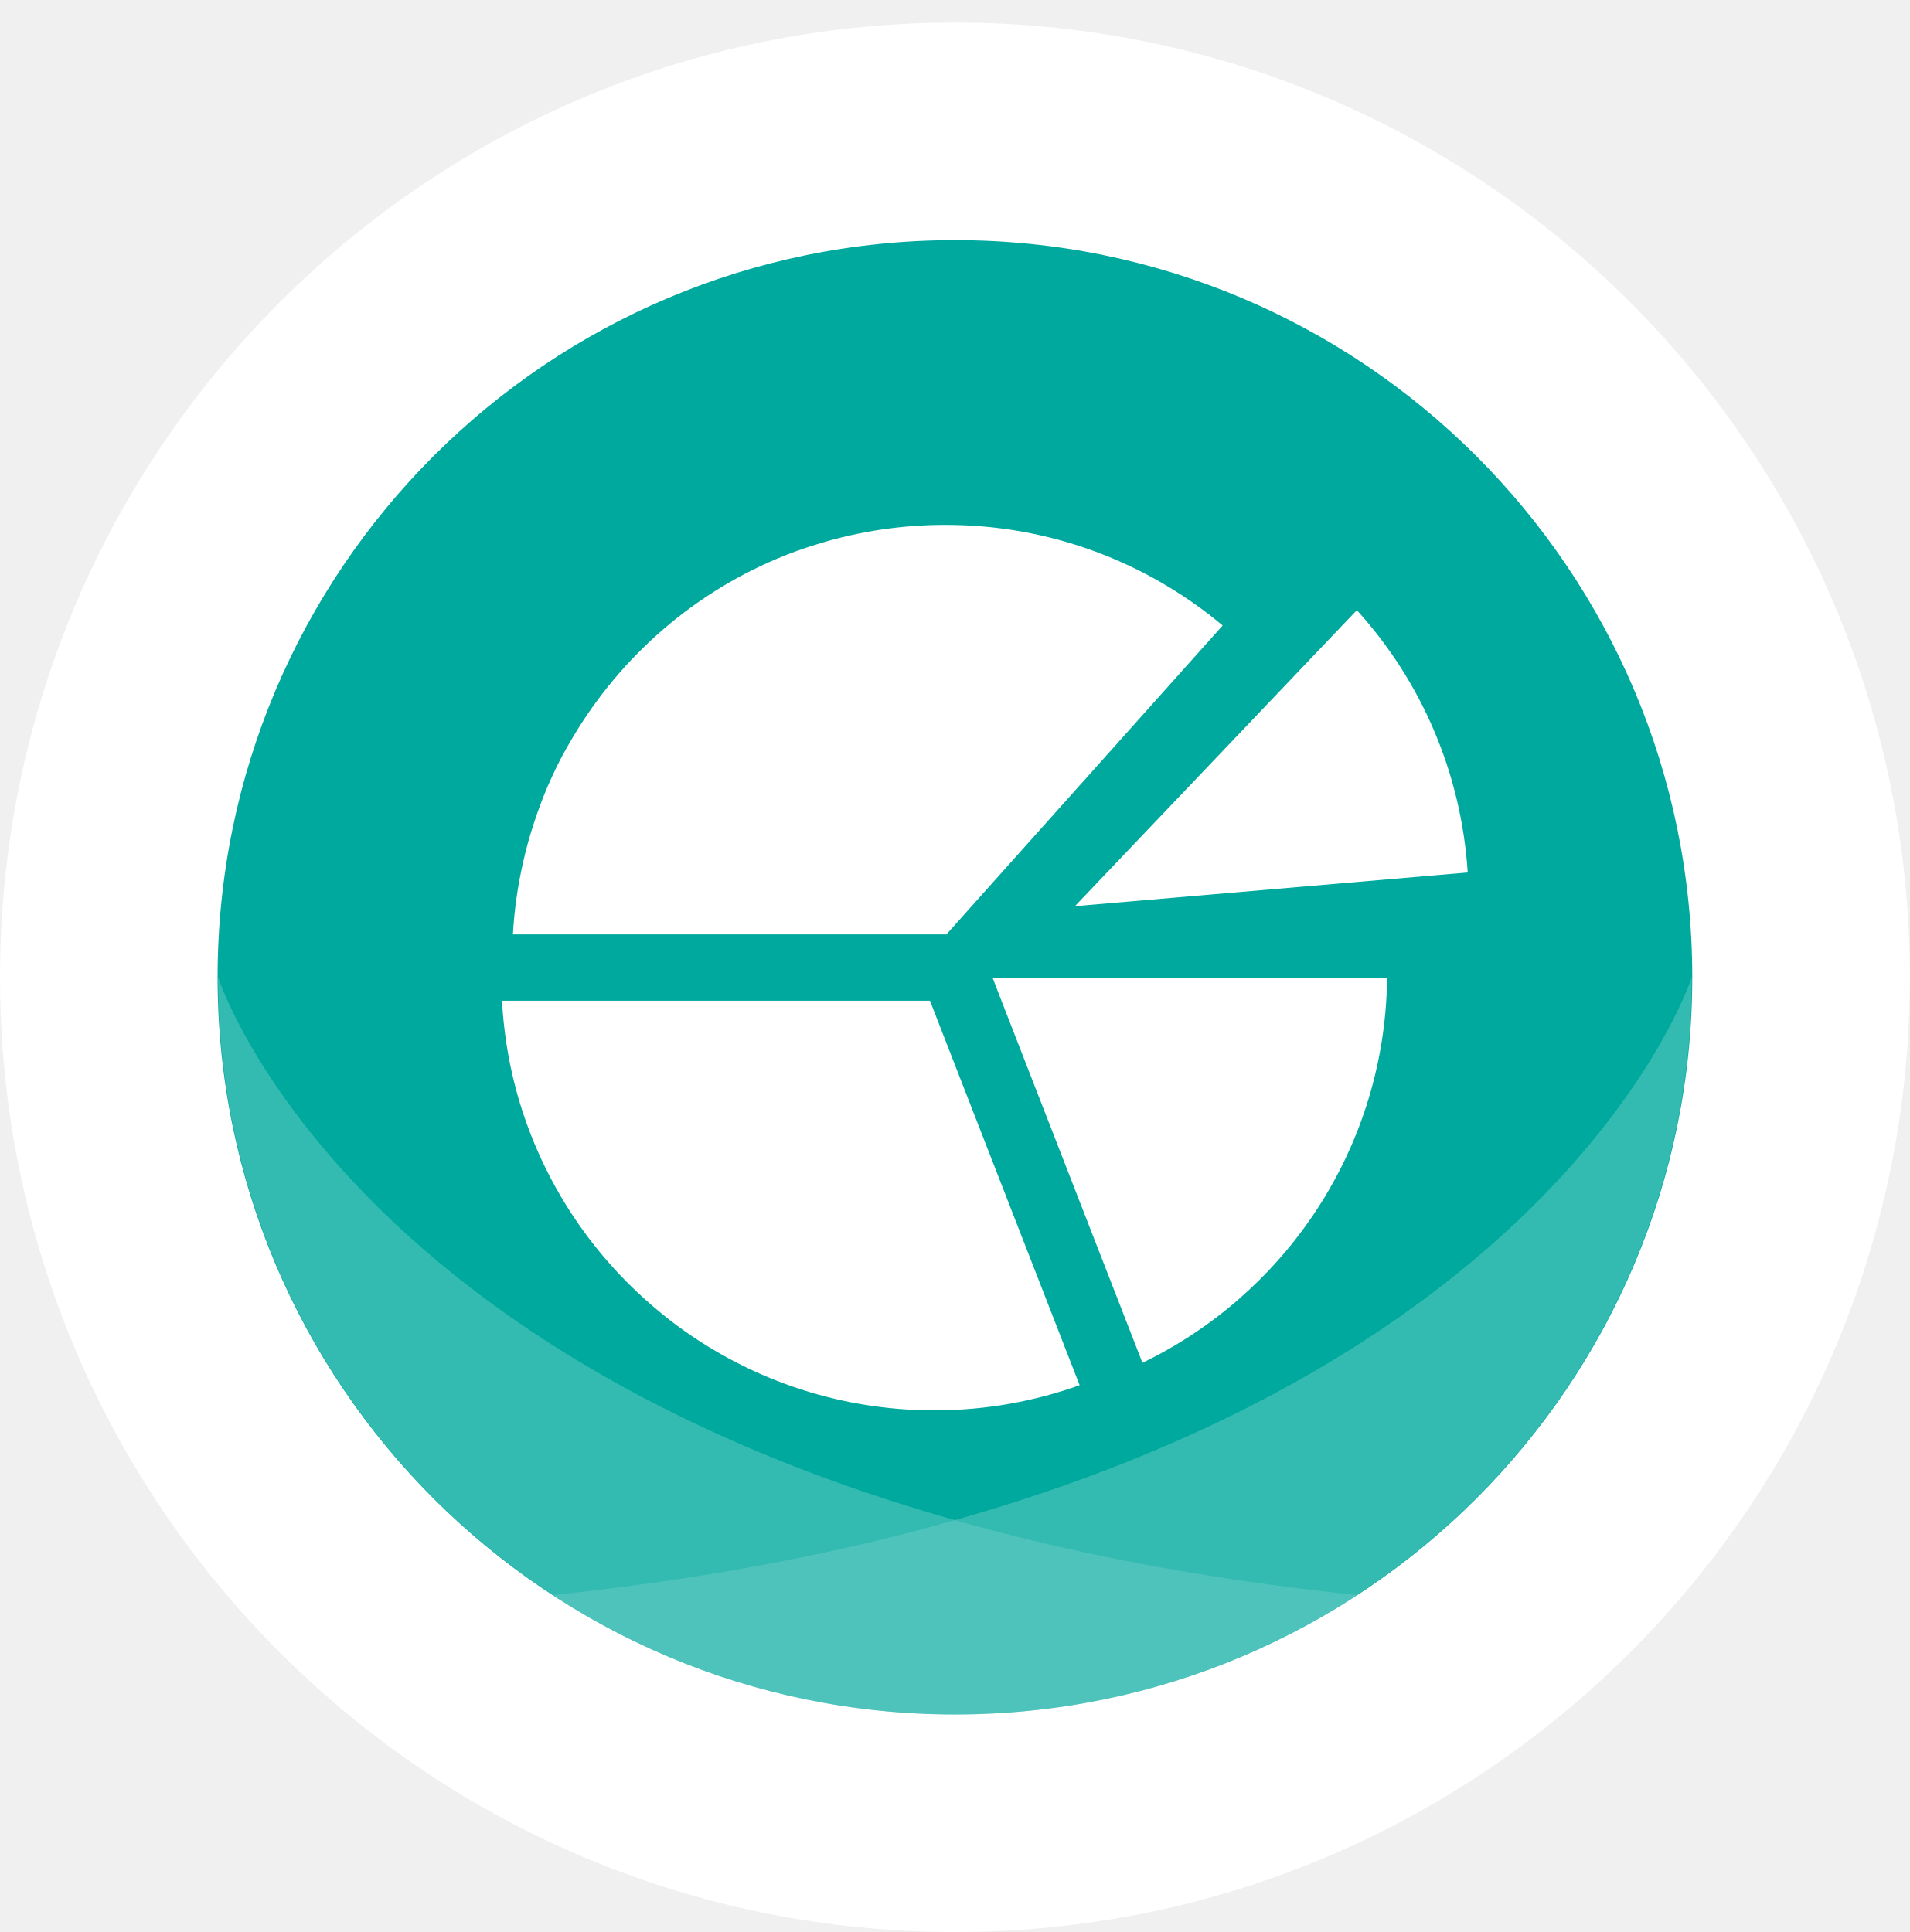
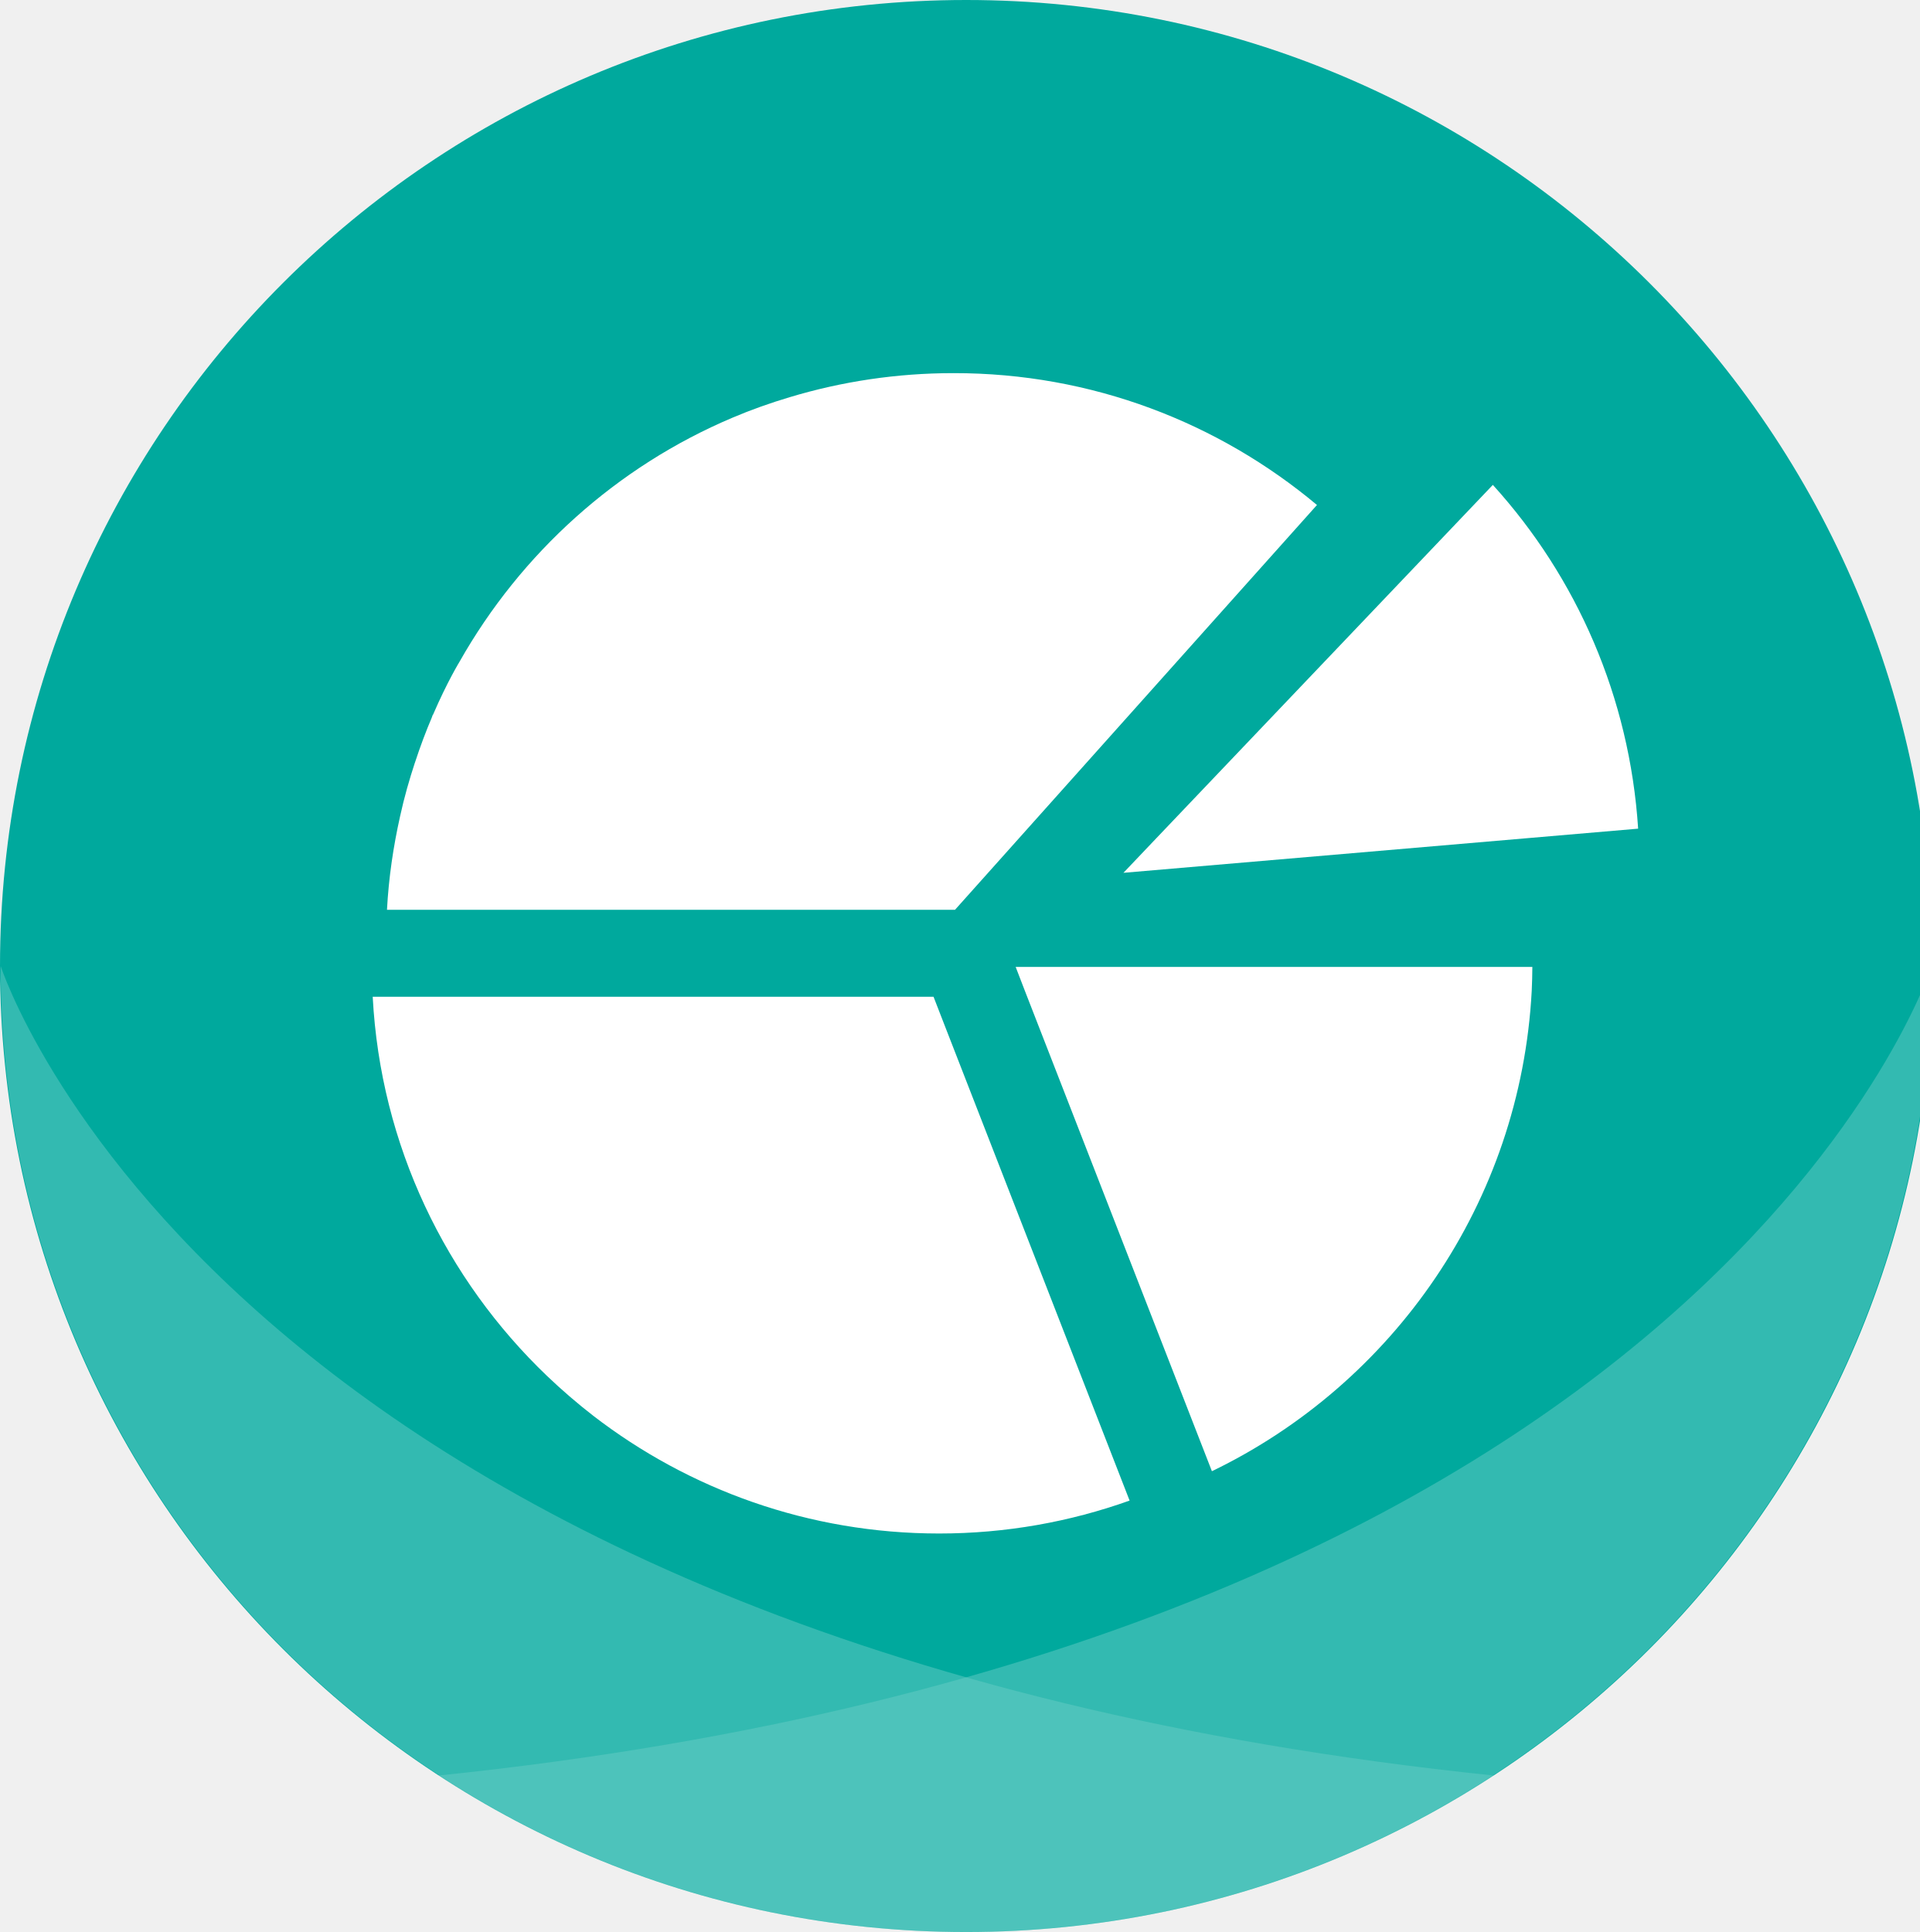
- <svg xmlns="http://www.w3.org/2000/svg" version="1.1" id="Layer_1" x="0px" y="0px" width="151.316px" height="153.105px" viewBox="0 0 151.316 153.105" enable-background="new 0 0 151.316 153.105" xml:space="preserve">
-   <circle fill="#FFFFFF" cx="75.66" cy="77.447" r="75.658" />
+ <svg xmlns="http://www.w3.org/2000/svg" version="1.1" id="Layer_1" x="0px" y="0px" width="116.063px" height="116.837px" viewBox="17.24 19.029 116.063 116.837" enable-background="new 17.24 19.029 116.063 116.837" xml:space="preserve">
  <circle fill="#00A99D" cx="75.659" cy="77.448" r="58.419" />
  <g>
-     <path fill="#FFFFFF" d="M85.539,109.776l-11.227-28.85l-0.628-1.62h-2.851H39.775c0.473,9.003,4.433,17.092,10.547,22.939   c0.886,0.846,1.814,1.644,2.789,2.403c5.784,4.456,13.039,7.119,20.91,7.119C78.062,111.768,81.938,111.062,85.539,109.776z" />
-     <path fill="#FFFFFF" d="M74.889,41.595c-3.44,0-6.757,0.508-9.891,1.452c-1.181,0.352-2.336,0.76-3.455,1.237   c-7.008,2.959-12.8,8.195-16.513,14.756c0,0-0.746,1.215-1.61,3.218h-0.012c-0.025,0.06-0.044,0.124-0.067,0.183   c-0.337,0.792-0.679,1.693-1.01,2.703c-0.003,0.008-0.007,0.016-0.01,0.023h0.001c-0.324,0.99-0.635,2.054-0.887,3.213   c-0.414,1.844-0.693,3.73-0.796,5.669h32.482h1.864l1.446-1.618l20.44-22.863C90.919,44.589,83.255,41.584,74.889,41.595z" />
-     <path fill="#FFFFFF" d="M79.207,78.948L90.516,108c10.951-5.291,18.659-16.234,19.337-29.052c0.025-0.479,0.034-0.964,0.038-1.446   H78.65L79.207,78.948z" />
-     <path fill="#FFFFFF" d="M107.502,48.353L87.18,69.694l-2.012,2.118l31.12-2.67C115.773,61.193,112.572,53.938,107.502,48.353z" />
-   </g>
-   <g>
-     <g>
-       <g>
-         <path fill="#FFFFFF" d="M159.904,79.238h-1.385V68.701h1.385V79.238z" />
-         <path fill="#FFFFFF" d="M170.413,79.238h-1.472l-5.4-8.447l-0.043,8.447H162.2V68.701h1.464l5.452,8.547l0.019-8.547h1.278     V79.238z" />
-         <path fill="#FFFFFF" d="M179.441,69.884h-5.416v3.33h4.75v1.193h-4.75v4.83h-1.387V68.701h6.803V69.884z" />
-         <path fill="#FFFFFF" d="M190.266,73.96c0,1.537-0.406,2.811-1.218,3.822c-0.911,1.141-2.151,1.707-3.719,1.707     c-1.558,0-2.797-0.559-3.716-1.68c-0.836-1.029-1.252-2.313-1.252-3.85c0-1.527,0.416-2.801,1.252-3.828     c0.905-1.119,2.146-1.678,3.716-1.678c1.573,0,2.813,0.559,3.719,1.678C189.859,71.136,190.266,72.412,190.266,73.96z      M188.905,73.96c0-1.203-0.272-2.197-0.822-2.98c-0.63-0.91-1.55-1.367-2.754-1.367c-1.173,0-2.081,0.457-2.725,1.367     c-0.572,0.801-0.86,1.795-0.86,2.98c0,1.188,0.279,2.176,0.834,2.973c0.632,0.908,1.547,1.367,2.751,1.367     c1.169,0,2.081-0.459,2.736-1.367C188.627,76.148,188.905,75.162,188.905,73.96z" />
-         <path fill="#FFFFFF" d="M200.923,79.238h-0.867l-0.36-1.324c-0.712,1.049-1.813,1.576-3.313,1.576     c-1.461,0-2.658-0.527-3.592-1.576c-0.899-1.004-1.353-2.252-1.353-3.734c0-1.635,0.409-2.975,1.219-4.016     c0.896-1.137,2.138-1.709,3.726-1.709c1.188,0,2.153,0.271,2.902,0.809c0.811,0.578,1.32,1.471,1.523,2.68h-1.368     c-0.133-0.764-0.485-1.35-1.059-1.762c-0.532-0.377-1.198-0.568-1.999-0.568c-1.18,0-2.088,0.473-2.725,1.412     c-0.555,0.813-0.834,1.834-0.834,3.068c0,1.148,0.298,2.119,0.894,2.91c0.661,0.865,1.548,1.297,2.665,1.297     c1.029,0,1.841-0.322,2.438-0.963c0.582-0.631,0.875-1.445,0.875-2.457h-3.313v-1.189h4.54V79.238z" />
-         <path fill="#FFFFFF" d="M211.311,79.238h-1.525c-0.193-0.199-0.288-0.617-0.288-1.254c0-0.695-0.029-1.146-0.089-1.35     c-0.113-0.781-0.312-1.295-0.602-1.533c-0.285-0.24-0.66-0.359-1.116-0.359h-3.364v4.496h-1.386V68.701h4.882     c0.981,0,1.75,0.248,2.305,0.742c0.556,0.494,0.832,1.164,0.832,2.012c0,1.402-0.597,2.297-1.795,2.68     c0.742,0.158,1.22,0.621,1.436,1.385c0.024,0.381,0.07,0.932,0.141,1.65l0.098,0.771C210.838,78.4,210.994,78.833,211.311,79.238     z M209.592,71.681c0-1.197-0.609-1.797-1.83-1.797h-3.436v3.672h2.873c0.735,0,1.296-0.119,1.675-0.359     C209.353,72.888,209.592,72.382,209.592,71.681z" />
-         <path fill="#FFFFFF" d="M221.215,79.238h-1.5l-1.139-3.184h-4.363l-1.16,3.184h-1.428l4.041-10.537h1.525L221.215,79.238z      M218.129,74.88l-1.699-4.908l-1.797,4.908H218.129z" />
-         <path fill="#FFFFFF" d="M229.938,71.816c0,2.072-1.063,3.107-3.184,3.107h-3.156v4.314h-1.383V68.701h4.539     c0.998,0,1.779,0.271,2.339,0.811C229.656,70.052,229.938,70.82,229.938,71.816z M228.553,71.816     c0-1.287-0.756-1.932-2.265-1.932h-2.69v3.85h2.69C227.797,73.734,228.553,73.093,228.553,71.816z" />
-         <path fill="#FFFFFF" d="M239.78,79.238h-1.369v-4.83h-5.441v4.83h-1.387V68.701h1.387v4.514h5.441v-4.514h1.369V79.238z" />
-         <path fill="#FFFFFF" d="M243.488,79.238h-1.387V68.701h1.387V79.238z" />
-         <path fill="#FFFFFF" d="M254.531,75.25c-0.131,1.324-0.57,2.357-1.324,3.096c-0.777,0.764-1.824,1.145-3.139,1.145     c-1.641,0-2.89-0.59-3.742-1.777c-0.701-0.988-1.052-2.225-1.052-3.707c0-1.604,0.419-2.908,1.254-3.918     c0.893-1.088,2.108-1.633,3.646-1.633c1.139,0,2.08,0.293,2.822,0.867c0.777,0.596,1.254,1.449,1.43,2.553h-1.369     c-0.286-1.506-1.248-2.262-2.883-2.262c-1.176,0-2.072,0.434-2.691,1.299c-0.549,0.775-0.823,1.771-0.823,2.988     c0,1.256,0.262,2.271,0.788,3.049c0.614,0.902,1.523,1.352,2.727,1.352c0.905,0,1.627-0.281,2.166-0.84     c0.537-0.563,0.806-1.299,0.806-2.211H254.531z" />
-       </g>
-     </g>
-     <g>
-       <g>
-         <path fill="#FFFFFF" d="M186.211,90.789c0,0.566-0.229,0.994-0.688,1.287c-0.384,0.236-0.877,0.359-1.48,0.359     c-0.647,0-1.151-0.133-1.517-0.396c-0.438-0.318-0.656-0.775-0.656-1.373h0.844c0,0.672,0.457,1.008,1.373,1.008     c0.366,0,0.635-0.039,0.807-0.119c0.289-0.135,0.432-0.35,0.432-0.641c0-0.338-0.256-0.588-0.768-0.756l-0.934-0.207     c-0.192-0.047-0.412-0.115-0.659-0.205c-0.19-0.076-0.347-0.158-0.466-0.248c-0.349-0.252-0.523-0.596-0.523-1.035     c0-0.496,0.188-0.863,0.564-1.104c0.396-0.254,0.846-0.383,1.351-0.383c0.637,0,1.125,0.111,1.466,0.336     c0.418,0.275,0.629,0.709,0.629,1.301h-0.846c-0.033-0.301-0.161-0.523-0.383-0.674c-0.209-0.137-0.473-0.207-0.791-0.207     c-0.303,0-0.561,0.051-0.781,0.145c-0.213,0.102-0.32,0.271-0.32,0.525c0,0.246,0.182,0.451,0.551,0.609l1.143,0.307     c0.705,0.189,1.156,0.387,1.357,0.598C186.111,90.126,186.211,90.416,186.211,90.789z" />
-         <path fill="#FFFFFF" d="M191.672,92.302c-0.15,0.088-0.354,0.133-0.612,0.133c-0.468,0-0.702-0.27-0.702-0.809     c-0.459,0.539-1.063,0.809-1.809,0.809c-0.495,0-0.891-0.111-1.187-0.334c-0.327-0.254-0.493-0.631-0.493-1.129     c0-0.412,0.109-0.742,0.326-0.988c0.224-0.262,0.689-0.467,1.395-0.619c0.268-0.037,0.667-0.109,1.2-0.213     c0.349-0.088,0.526-0.273,0.526-0.557c0-0.334-0.124-0.568-0.372-0.713c-0.167-0.1-0.427-0.15-0.779-0.15     c-0.632,0-1.024,0.172-1.185,0.52c-0.058,0.125-0.085,0.281-0.085,0.473h-0.839c0-0.584,0.22-1.039,0.659-1.354     c0.363-0.264,0.861-0.395,1.492-0.395c0.575,0,1.015,0.088,1.323,0.264c0.416,0.236,0.625,0.629,0.625,1.178v2.676     c0,0.242,0.009,0.4,0.03,0.473c0.031,0.055,0.102,0.092,0.208,0.107c0.098,0,0.188-0.016,0.277-0.047V92.302z M190.298,90.494     v-0.869c-0.12,0.092-0.339,0.166-0.659,0.229c-0.211,0.016-0.508,0.061-0.887,0.137c-0.286,0.031-0.518,0.111-0.688,0.24     c-0.214,0.166-0.319,0.393-0.319,0.684c0,0.506,0.332,0.76,0.995,0.76c0.494,0,0.895-0.139,1.193-0.412     C190.176,91.035,190.298,90.781,190.298,90.494z" />
-         <path fill="#FFFFFF" d="M199.633,92.312h-0.844V88.89c0-0.771-0.334-1.158-0.996-1.158c-0.398,0-0.721,0.121-0.965,0.363     c-0.243,0.246-0.365,0.566-0.365,0.967v3.25h-0.856V88.89c0-0.771-0.322-1.158-0.965-1.158c-0.422,0-0.769,0.17-1.036,0.516     c-0.216,0.275-0.322,0.543-0.322,0.814v3.25h-0.84v-5.211h0.791v0.764c0.407-0.592,0.967-0.889,1.684-0.889     c0.311,0,0.594,0.072,0.851,0.215c0.244,0.137,0.424,0.359,0.537,0.674c0.378-0.592,0.912-0.889,1.608-0.889     c1.146,0,1.719,0.506,1.719,1.516V92.312z" />
-         <path fill="#FFFFFF" d="M205.77,89.714c0,0.791-0.192,1.43-0.574,1.912c-0.431,0.539-1.016,0.809-1.762,0.809     c-0.338,0-0.633-0.053-0.889-0.162c-0.335-0.143-0.59-0.361-0.766-0.66l-0.033,2.703h-0.837v-7.215h0.837v0.703     c0.273-0.555,0.828-0.828,1.67-0.828c0.73,0,1.313,0.271,1.754,0.816C205.568,88.279,205.77,88.921,205.77,89.714z      M204.863,89.656c0-0.529-0.125-0.973-0.377-1.338c-0.275-0.391-0.673-0.586-1.192-0.586c-0.542,0-0.942,0.191-1.194,0.572     c-0.254,0.385-0.38,0.852-0.38,1.398c0,0.576,0.123,1.033,0.371,1.377c0.279,0.396,0.696,0.594,1.252,0.594     c0.53,0,0.929-0.213,1.19-0.639C204.756,90.681,204.863,90.222,204.863,89.656z" />
-         <path fill="#FFFFFF" d="M207.632,92.312h-0.839v-7.199h0.839V92.312z" />
-         <path fill="#FFFFFF" d="M213.385,89.96h-3.836c0,0.502,0.133,0.91,0.397,1.221c0.278,0.328,0.676,0.492,1.191,0.492     c0.739,0,1.183-0.336,1.33-1.008h0.828c-0.094,0.549-0.339,0.984-0.739,1.314c-0.369,0.303-0.854,0.455-1.448,0.455     c-0.8,0-1.413-0.266-1.842-0.791c-0.394-0.482-0.595-1.137-0.595-1.959c0-0.787,0.23-1.436,0.681-1.945     c0.451-0.51,1.021-0.764,1.712-0.764c0.813,0,1.42,0.336,1.828,1.006C213.223,88.527,213.385,89.187,213.385,89.96z      M212.484,89.21c0-0.422-0.141-0.775-0.422-1.055c-0.281-0.281-0.631-0.424-1.052-0.424c-0.411,0-0.763,0.145-1.055,0.436     c-0.271,0.279-0.407,0.627-0.407,1.043H212.484z" />
-         <path fill="#FFFFFF" d="M220.408,92.312h-0.643c-0.484,0-0.804-0.07-0.958-0.211c-0.169-0.152-0.253-0.465-0.253-0.936v-3.314     h-0.875v-0.75h0.875v-1.574h0.846v1.574h1.008v0.75H219.4v3.242c0,0.191,0.033,0.32,0.102,0.393     c0.079,0.057,0.254,0.08,0.521,0.08h0.385V92.312z" />
-         <path fill="#FFFFFF" d="M225.787,89.96h-3.836c0,0.502,0.133,0.91,0.396,1.221c0.281,0.328,0.678,0.492,1.193,0.492     c0.738,0,1.181-0.336,1.329-1.008h0.825c-0.091,0.549-0.335,0.984-0.736,1.314c-0.369,0.303-0.854,0.455-1.448,0.455     c-0.799,0-1.413-0.266-1.841-0.791c-0.396-0.482-0.594-1.137-0.594-1.959c0-0.787,0.227-1.436,0.68-1.945     c0.449-0.51,1.021-0.764,1.713-0.764c0.811,0,1.42,0.336,1.826,1.006C225.623,88.527,225.787,89.187,225.787,89.96z      M224.889,89.21c0-0.422-0.142-0.775-0.423-1.055c-0.283-0.281-0.632-0.424-1.052-0.424c-0.411,0-0.764,0.145-1.053,0.436     c-0.273,0.279-0.41,0.627-0.41,1.043H224.889z" />
-         <path fill="#FFFFFF" d="M231.052,92.312h-1.077l-1.414-2.154l-1.422,2.154h-1.028l1.91-2.754l-1.766-2.457h1.065l1.24,1.816     l1.27-1.816h1.007l-1.755,2.396L231.052,92.312z" />
-         <path fill="#FFFFFF" d="M233.959,92.312h-0.641c-0.482,0-0.802-0.07-0.96-0.211c-0.167-0.152-0.251-0.465-0.251-0.936v-3.314     h-0.875v-0.75h0.875v-1.574h0.845v1.574h1.007v0.75h-1.007v3.242c0,0.191,0.035,0.32,0.104,0.393     c0.078,0.057,0.25,0.08,0.52,0.08h0.383V92.312z" />
-       </g>
-     </g>
+     <path fill="#FFFFFF" d="M85.539,109.776L74.312,80.926l-0.628-1.619h-2.852H39.775c0.473,9.003,4.433,17.092,10.547,22.938   c0.886,0.846,1.814,1.645,2.789,2.403c5.784,4.456,13.039,7.119,20.91,7.119C78.062,111.768,81.938,111.062,85.539,109.776z" />
+     <path fill="#FFFFFF" d="M74.889,41.594c-3.44,0-6.758,0.509-9.892,1.452c-1.181,0.353-2.336,0.761-3.455,1.237   c-7.008,2.959-12.8,8.195-16.513,14.756c0,0-0.746,1.215-1.61,3.218h-0.012c-0.025,0.061-0.044,0.124-0.067,0.184   c-0.337,0.792-0.679,1.692-1.01,2.703c-0.003,0.008-0.007,0.016-0.01,0.022h0.001c-0.324,0.99-0.635,2.055-0.887,3.213   c-0.414,1.845-0.693,3.73-0.796,5.669h32.481h1.864l1.446-1.617l20.439-22.863C90.919,44.589,83.255,41.584,74.889,41.594z" />
+     <path fill="#FFFFFF" d="M79.207,78.948L90.516,108c10.95-5.291,18.658-16.233,19.337-29.052c0.024-0.479,0.034-0.964,0.038-1.446   H78.65L79.207,78.948z" />
+     <path fill="#FFFFFF" d="M107.502,48.353L87.18,69.694l-2.013,2.118l31.12-2.67C115.773,61.193,112.572,53.938,107.502,48.353z" />
  </g>
  <g opacity="0.4">
    <g opacity="0.5">
      <path fill="#FFFFFF" d="M17.281,77.447c0,32.263,26.156,58.419,58.418,58.419c11.758,0,22.697-3.486,31.861-9.463    C30.377,118.426,17.281,77.447,17.281,77.447z" />
    </g>
    <g opacity="0.5">
      <path fill="#FFFFFF" d="M134.035,77.447c0,0-13.096,40.979-90.279,48.956c9.165,5.977,20.104,9.463,31.861,9.463    C107.88,135.866,134.035,109.709,134.035,77.447z" />
    </g>
  </g>
</svg>
